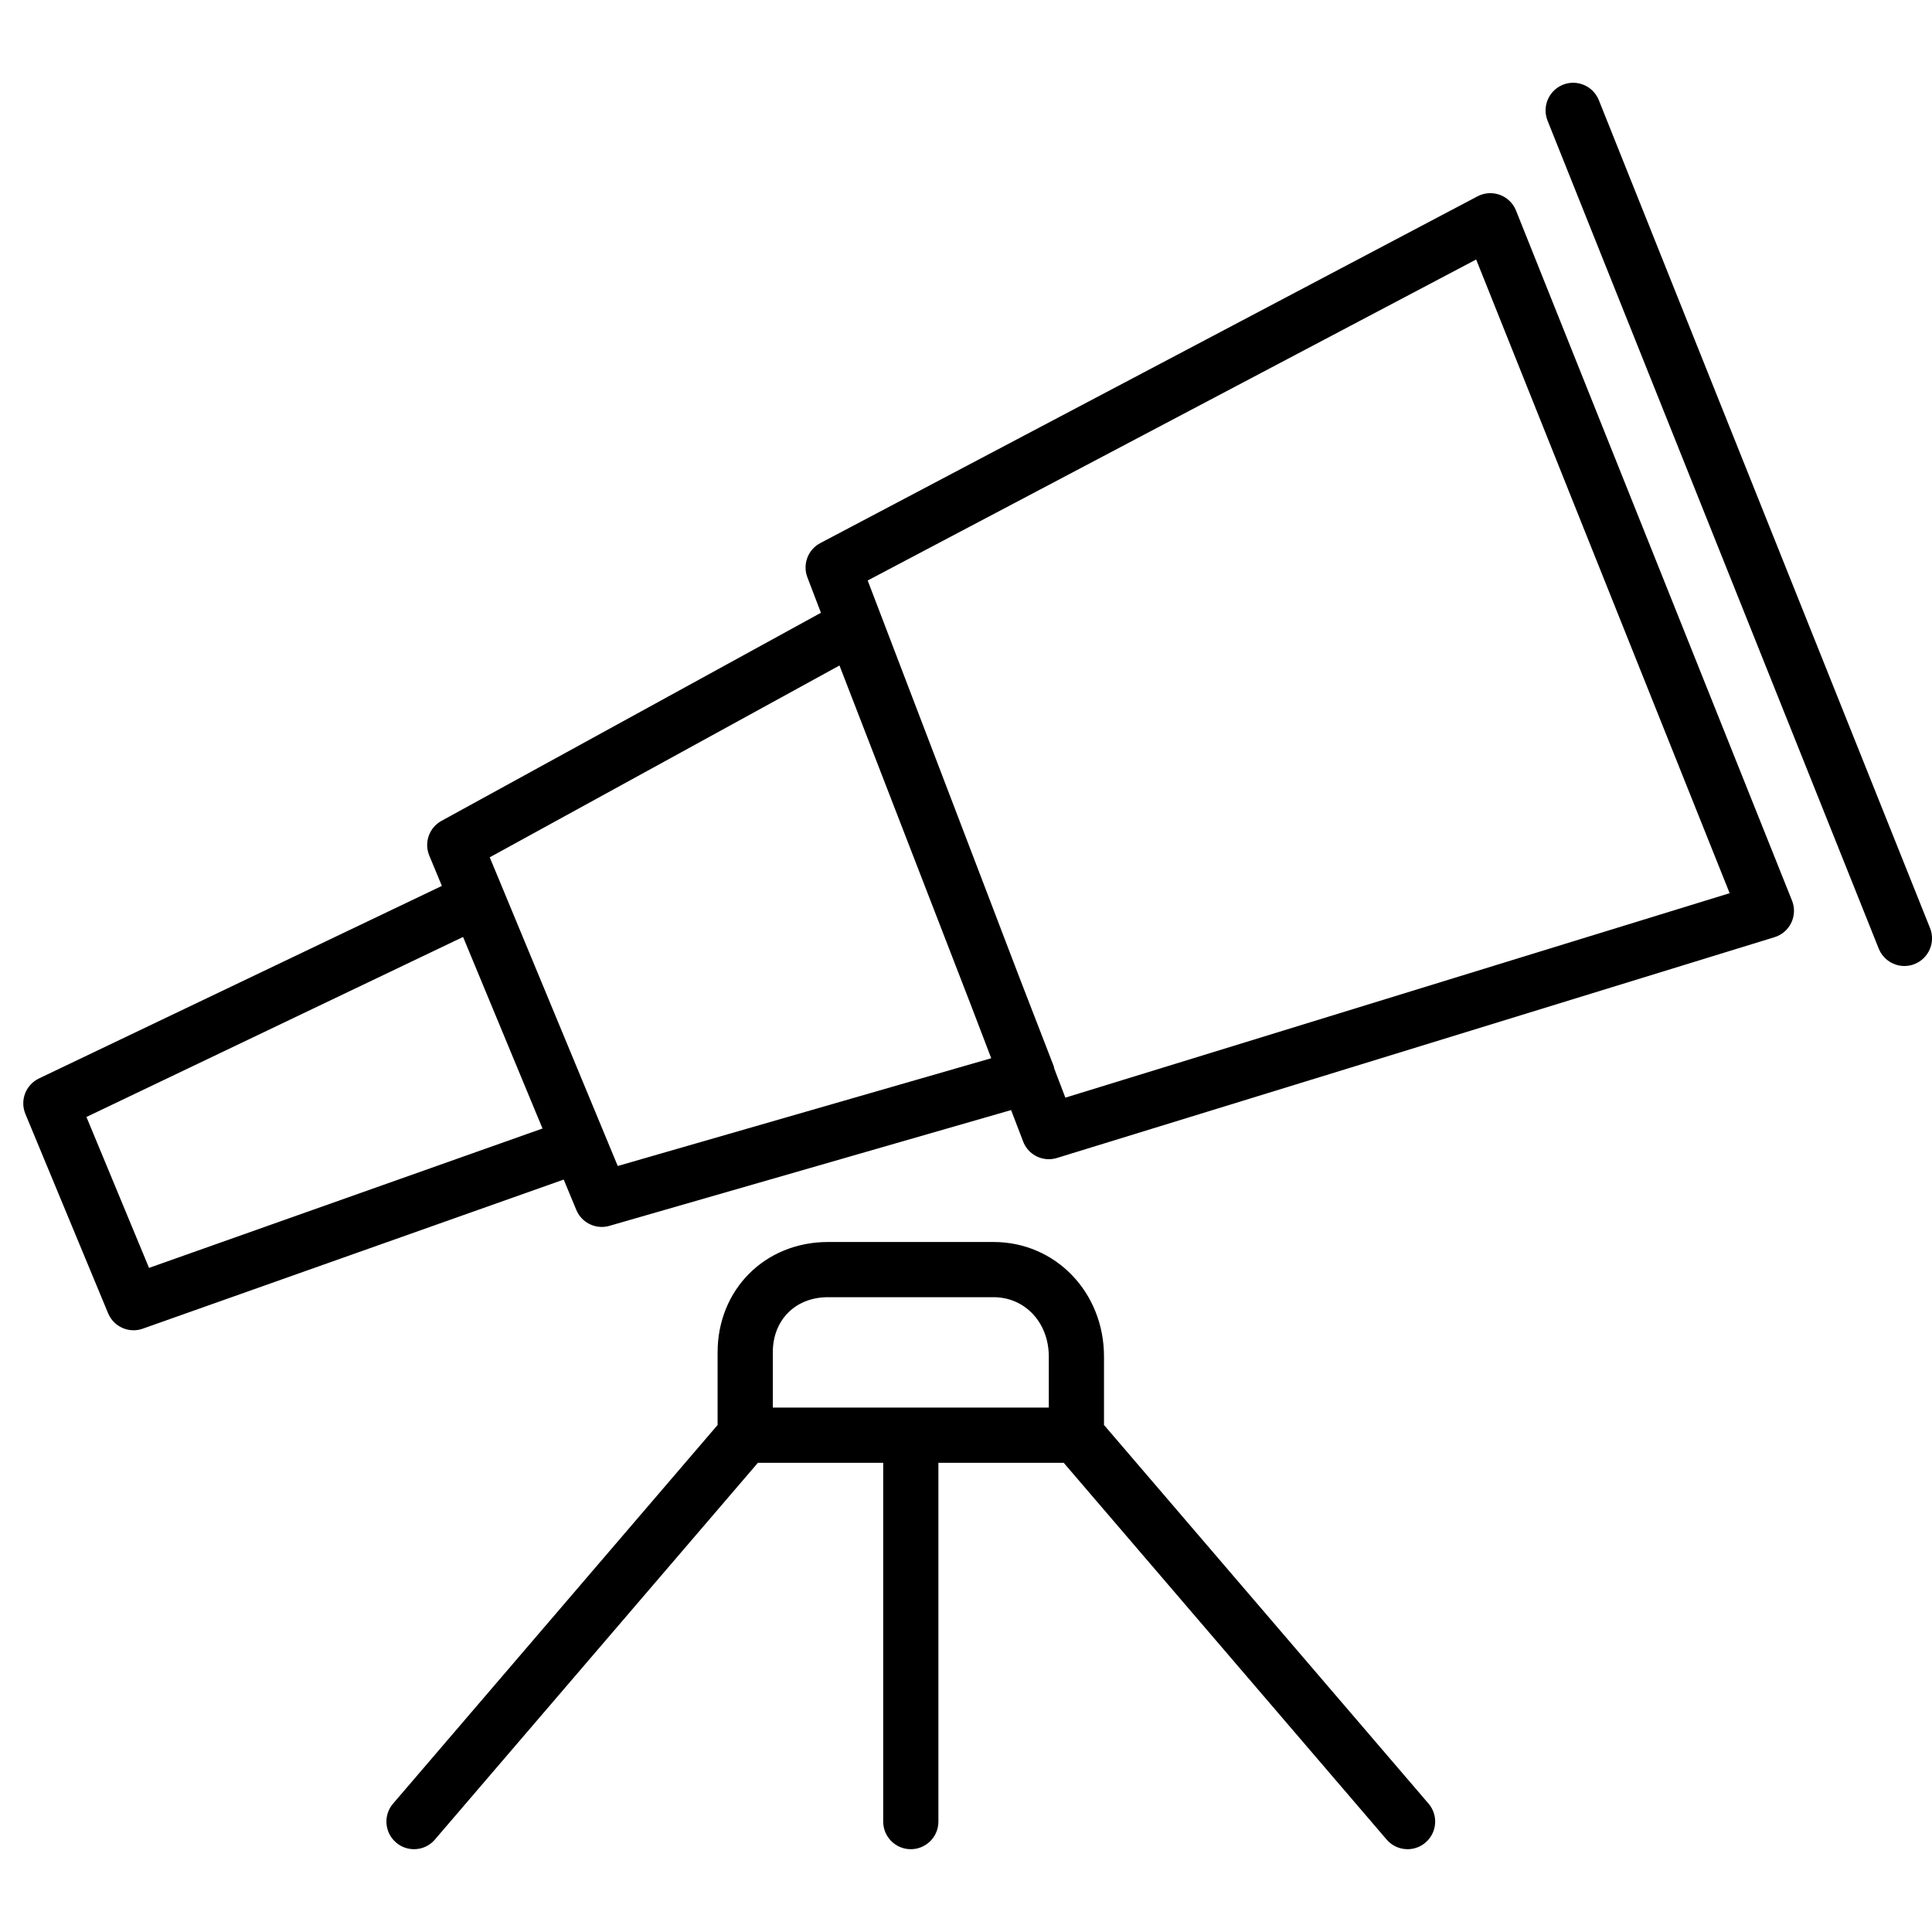
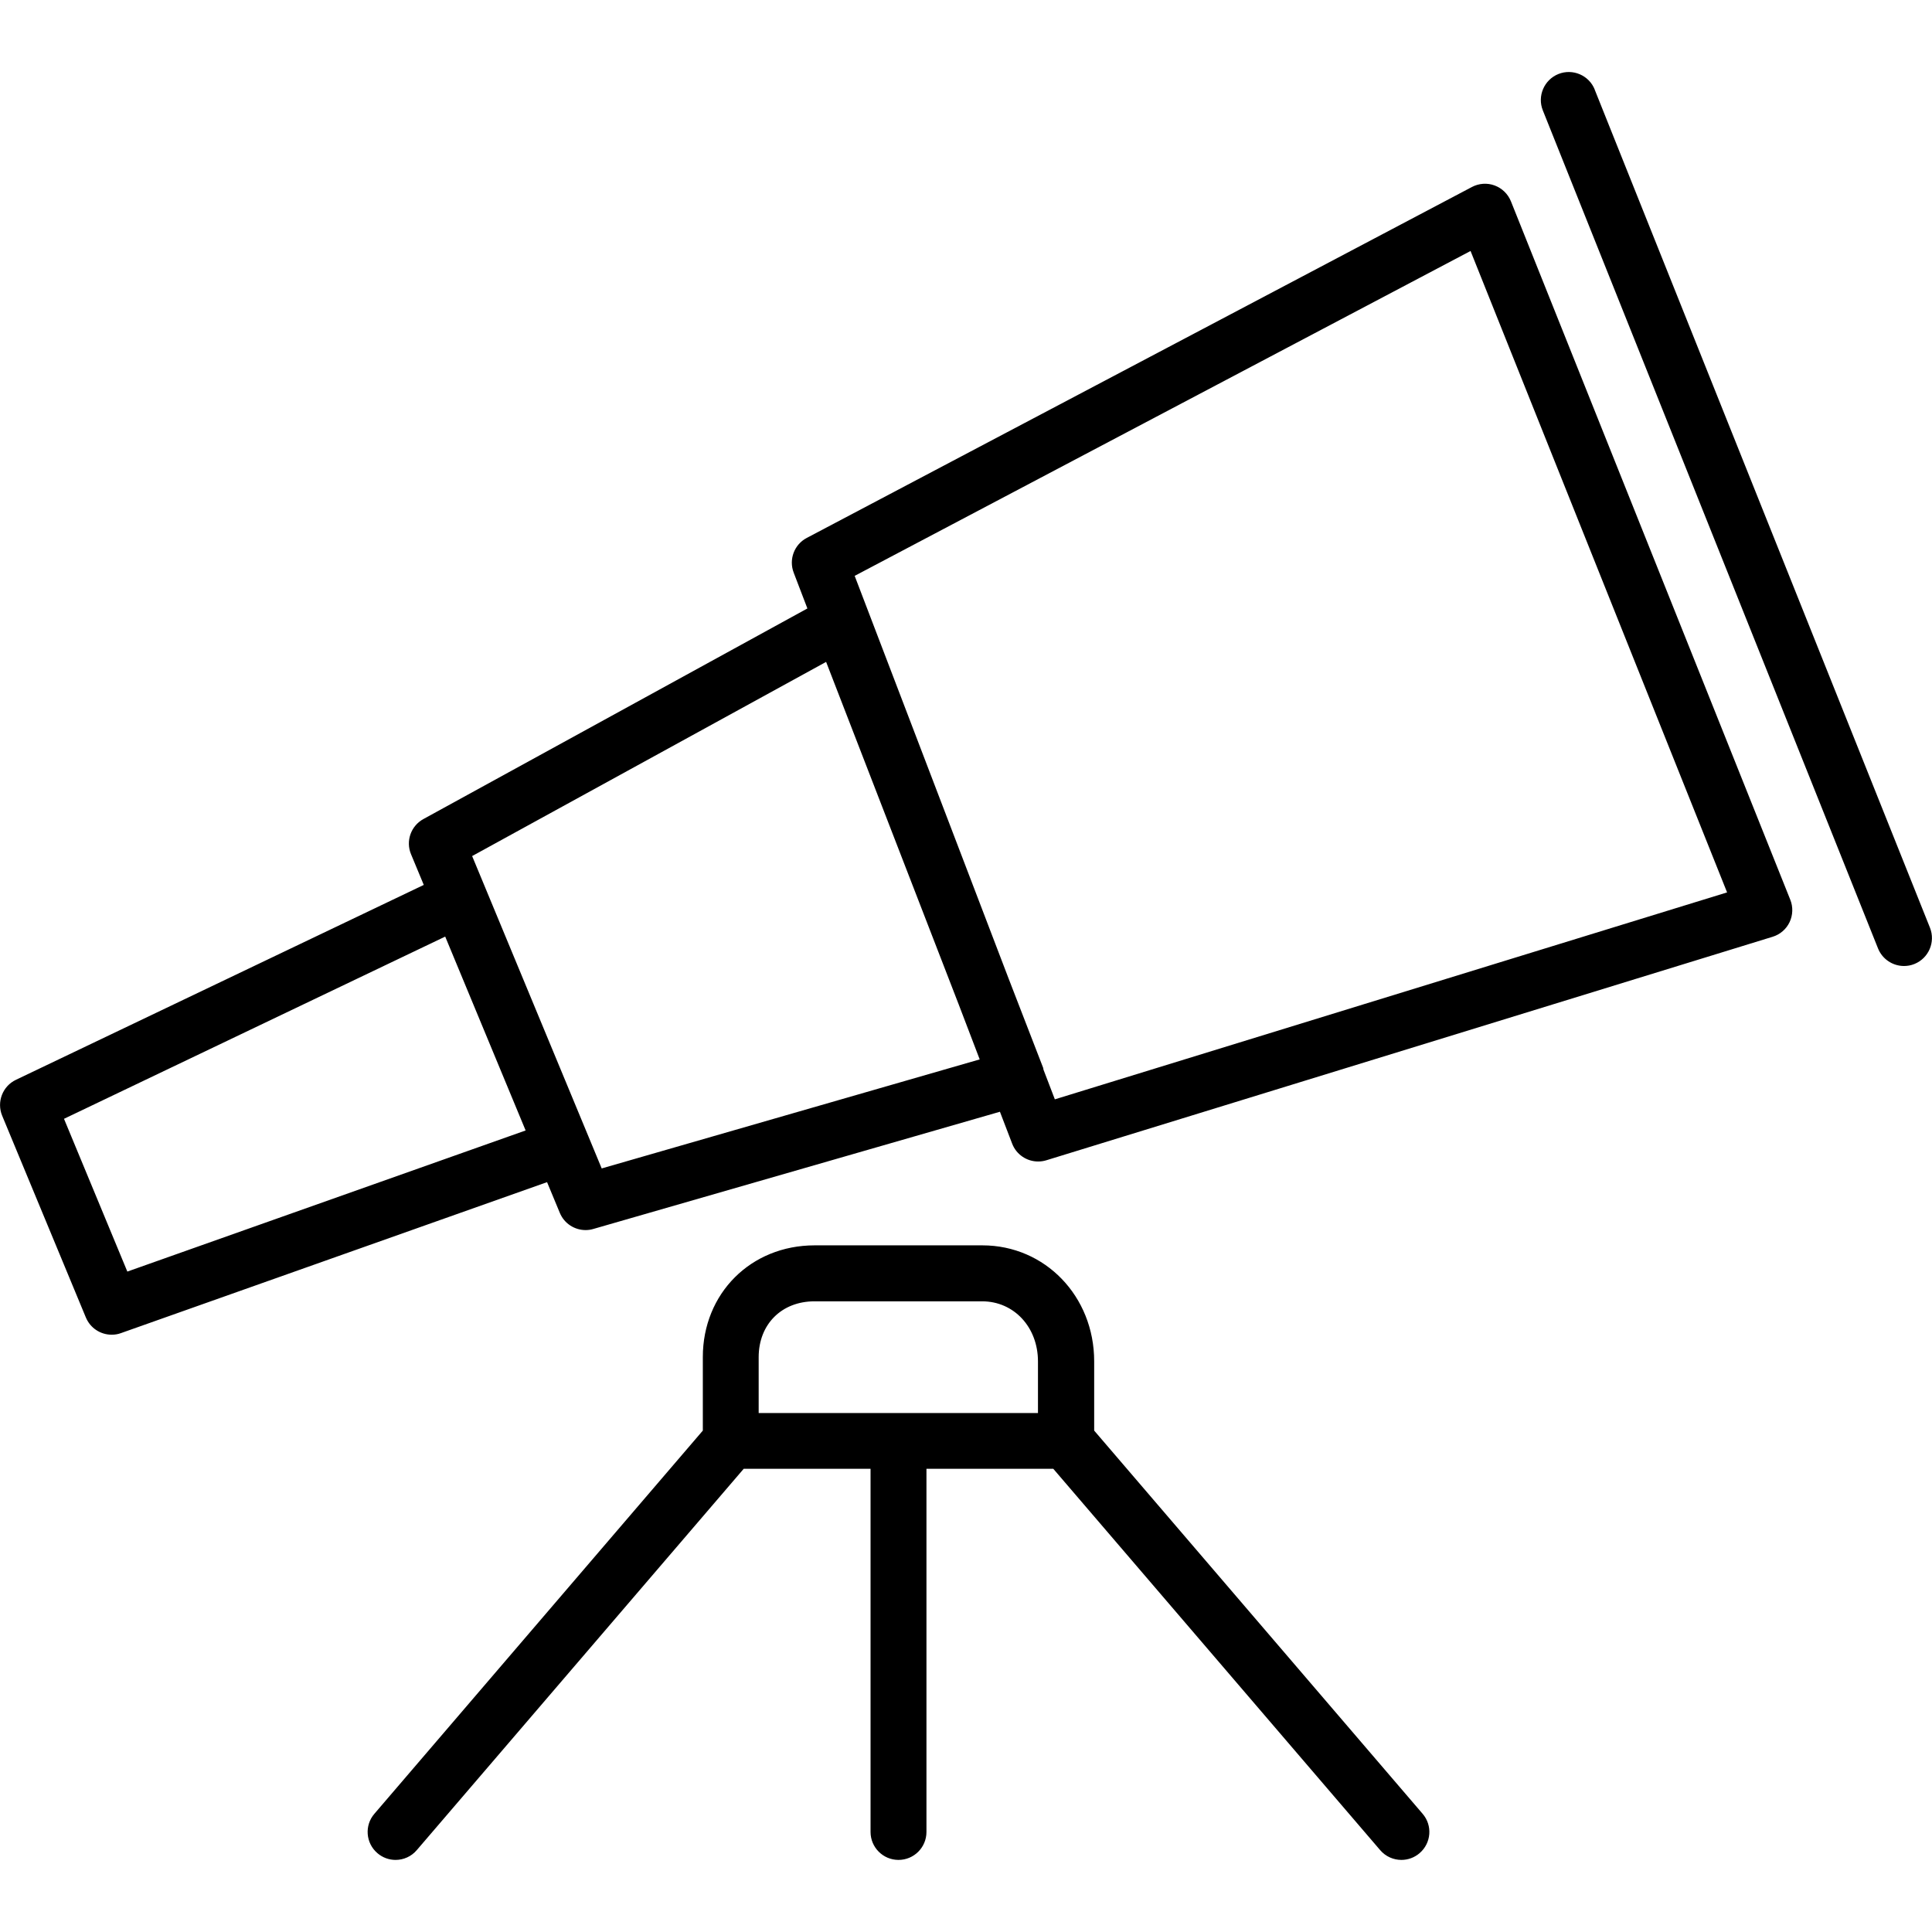
- <svg xmlns="http://www.w3.org/2000/svg" version="1.1" width="32" height="32" viewBox="0 0 35 32">
-   <path d="M27.464 2.314c-0.053-0.132-0.159-0.235-0.292-0.284s-0.281-0.039-0.406 0.027l-11.906 6.282c-0.224 0.118-0.324 0.385-0.233 0.621l0.245 0.641-6.873 3.769c-0.225 0.123-0.32 0.395-0.222 0.63l0.228 0.549-7.299 3.488c-0.24 0.115-0.348 0.397-0.246 0.643l1.498 3.61c0.080 0.192 0.265 0.309 0.462 0.309 0.056 0 0.112-0.009 0.167-0.029l7.625-2.701 0.228 0.549c0.079 0.191 0.264 0.309 0.462 0.309 0.046 0 0.092-0.006 0.139-0.020l7.276-2.097 0.218 0.569c0.074 0.197 0.263 0.321 0.465 0.321 0.049 0 0.098-0.007 0.147-0.022l13-4c0.134-0.041 0.244-0.136 0.304-0.262s0.065-0.272 0.013-0.401l-5-12.501zM2.7 21.469l-1.134-2.734 6.823-3.261 1.439 3.47-7.128 2.525zM11.191 19.623l-0.238-0.574c0 0 0 0 0 0l-1.843-4.445c0 0 0 0 0 0l-0.238-0.573 6.336-3.475 2.374 6.134 0.375 0.981-6.766 1.952zM19.3 18.385l-0.203-0.531c-0.003-0.011-0.001-0.024-0.006-0.035l-0.618-1.597-2.754-7.206 11.023-5.815 4.592 11.48-12.034 3.704zM28.964 0.314c-0.103-0.257-0.395-0.381-0.65-0.279-0.256 0.103-0.381 0.394-0.279 0.65l6 15c0.079 0.196 0.267 0.315 0.465 0.315 0.062 0 0.125-0.011 0.186-0.036 0.256-0.103 0.381-0.394 0.279-0.65l-6.001-15zM18 21h-3c-1.14 0-2 0.86-2 2v1.315l-5.879 6.859c-0.18 0.209-0.156 0.525 0.054 0.705 0.094 0.081 0.21 0.121 0.325 0.121 0.141 0 0.281-0.059 0.379-0.175l5.851-6.825h2.27v6.5c0 0.276 0.224 0.5 0.5 0.5s0.5-0.224 0.5-0.5v-6.5h2.27l5.85 6.825c0.099 0.116 0.239 0.175 0.38 0.175 0.115 0 0.231-0.040 0.325-0.121 0.21-0.18 0.234-0.495 0.054-0.705l-5.879-6.859v-1.24c0-1.163-0.878-2.075-2-2.075zM19 24h-5v-1c0-0.589 0.411-1 1-1h3c0.57 0 1 0.462 1 1.075v0.925z" />
+ <svg xmlns="http://www.w3.org/2000/svg" version="1.1" width="32" height="32" viewBox="0 0 32 32">
+   <path d="M25.026 3.335c-0.049-0.122-0.147-0.217-0.27-0.263s-0.26-0.036-0.376 0.025l-11.018 5.813c-0.207 0.109-0.3 0.356-0.216 0.575l0.227 0.593-6.36 3.488c-0.208 0.114-0.296 0.366-0.205 0.583l0.211 0.508-6.755 3.228c-0.222 0.106-0.322 0.367-0.228 0.595l1.386 3.341c0.074 0.178 0.245 0.286 0.428 0.286 0.052 0 0.104-0.008 0.155-0.027l7.056-2.5 0.211 0.508c0.073 0.177 0.244 0.286 0.428 0.286 0.043 0 0.085-0.006 0.129-0.019l6.733-1.941 0.202 0.527c0.069 0.182 0.243 0.297 0.43 0.297 0.045 0 0.091-0.006 0.136-0.020l12.030-3.702c0.124-0.038 0.226-0.126 0.281-0.242s0.060-0.252 0.012-0.371l-4.627-11.568zM2.109 21.061l-1.049-2.53 6.314-3.018 1.332 3.211-6.596 2.337zM9.966 19.353l-0.22-0.531c0 0 0 0 0 0l-1.706-4.113c0 0 0 0 0 0l-0.22-0.53 5.863-3.216 2.197 5.676 0.347 0.908-6.261 1.806zM17.471 18.207l-0.188-0.491c-0.003-0.010-0.001-0.022-0.006-0.032l-0.572-1.478-2.549-6.668 10.201-5.381 4.249 10.624-11.136 3.428zM26.414 1.484c-0.095-0.238-0.366-0.353-0.602-0.258s-0.353 0.365-0.258 0.602l5.552 13.881c0.073 0.181 0.247 0.291 0.43 0.291 0.057 0 0.116-0.010 0.172-0.033 0.237-0.095 0.353-0.365 0.258-0.602l-5.553-13.881zM16.268 20.627h-2.776c-1.055 0-1.851 0.796-1.851 1.851v1.217l-5.44 6.347c-0.167 0.193-0.144 0.486 0.050 0.652 0.087 0.075 0.194 0.112 0.301 0.112 0.13 0 0.26-0.055 0.351-0.162l5.415-6.316h2.101v6.015c0 0.255 0.207 0.463 0.463 0.463s0.463-0.207 0.463-0.463v-6.015h2.101l5.414 6.316c0.092 0.107 0.221 0.162 0.352 0.162 0.106 0 0.214-0.037 0.301-0.112 0.194-0.167 0.217-0.458 0.050-0.652l-5.44-6.347v-1.148c0-1.076-0.813-1.92-1.851-1.92zM17.193 23.404h-4.627v-0.925c0-0.545 0.38-0.925 0.925-0.925h2.776c0.527 0 0.925 0.428 0.925 0.995v0.856z" />
</svg>
